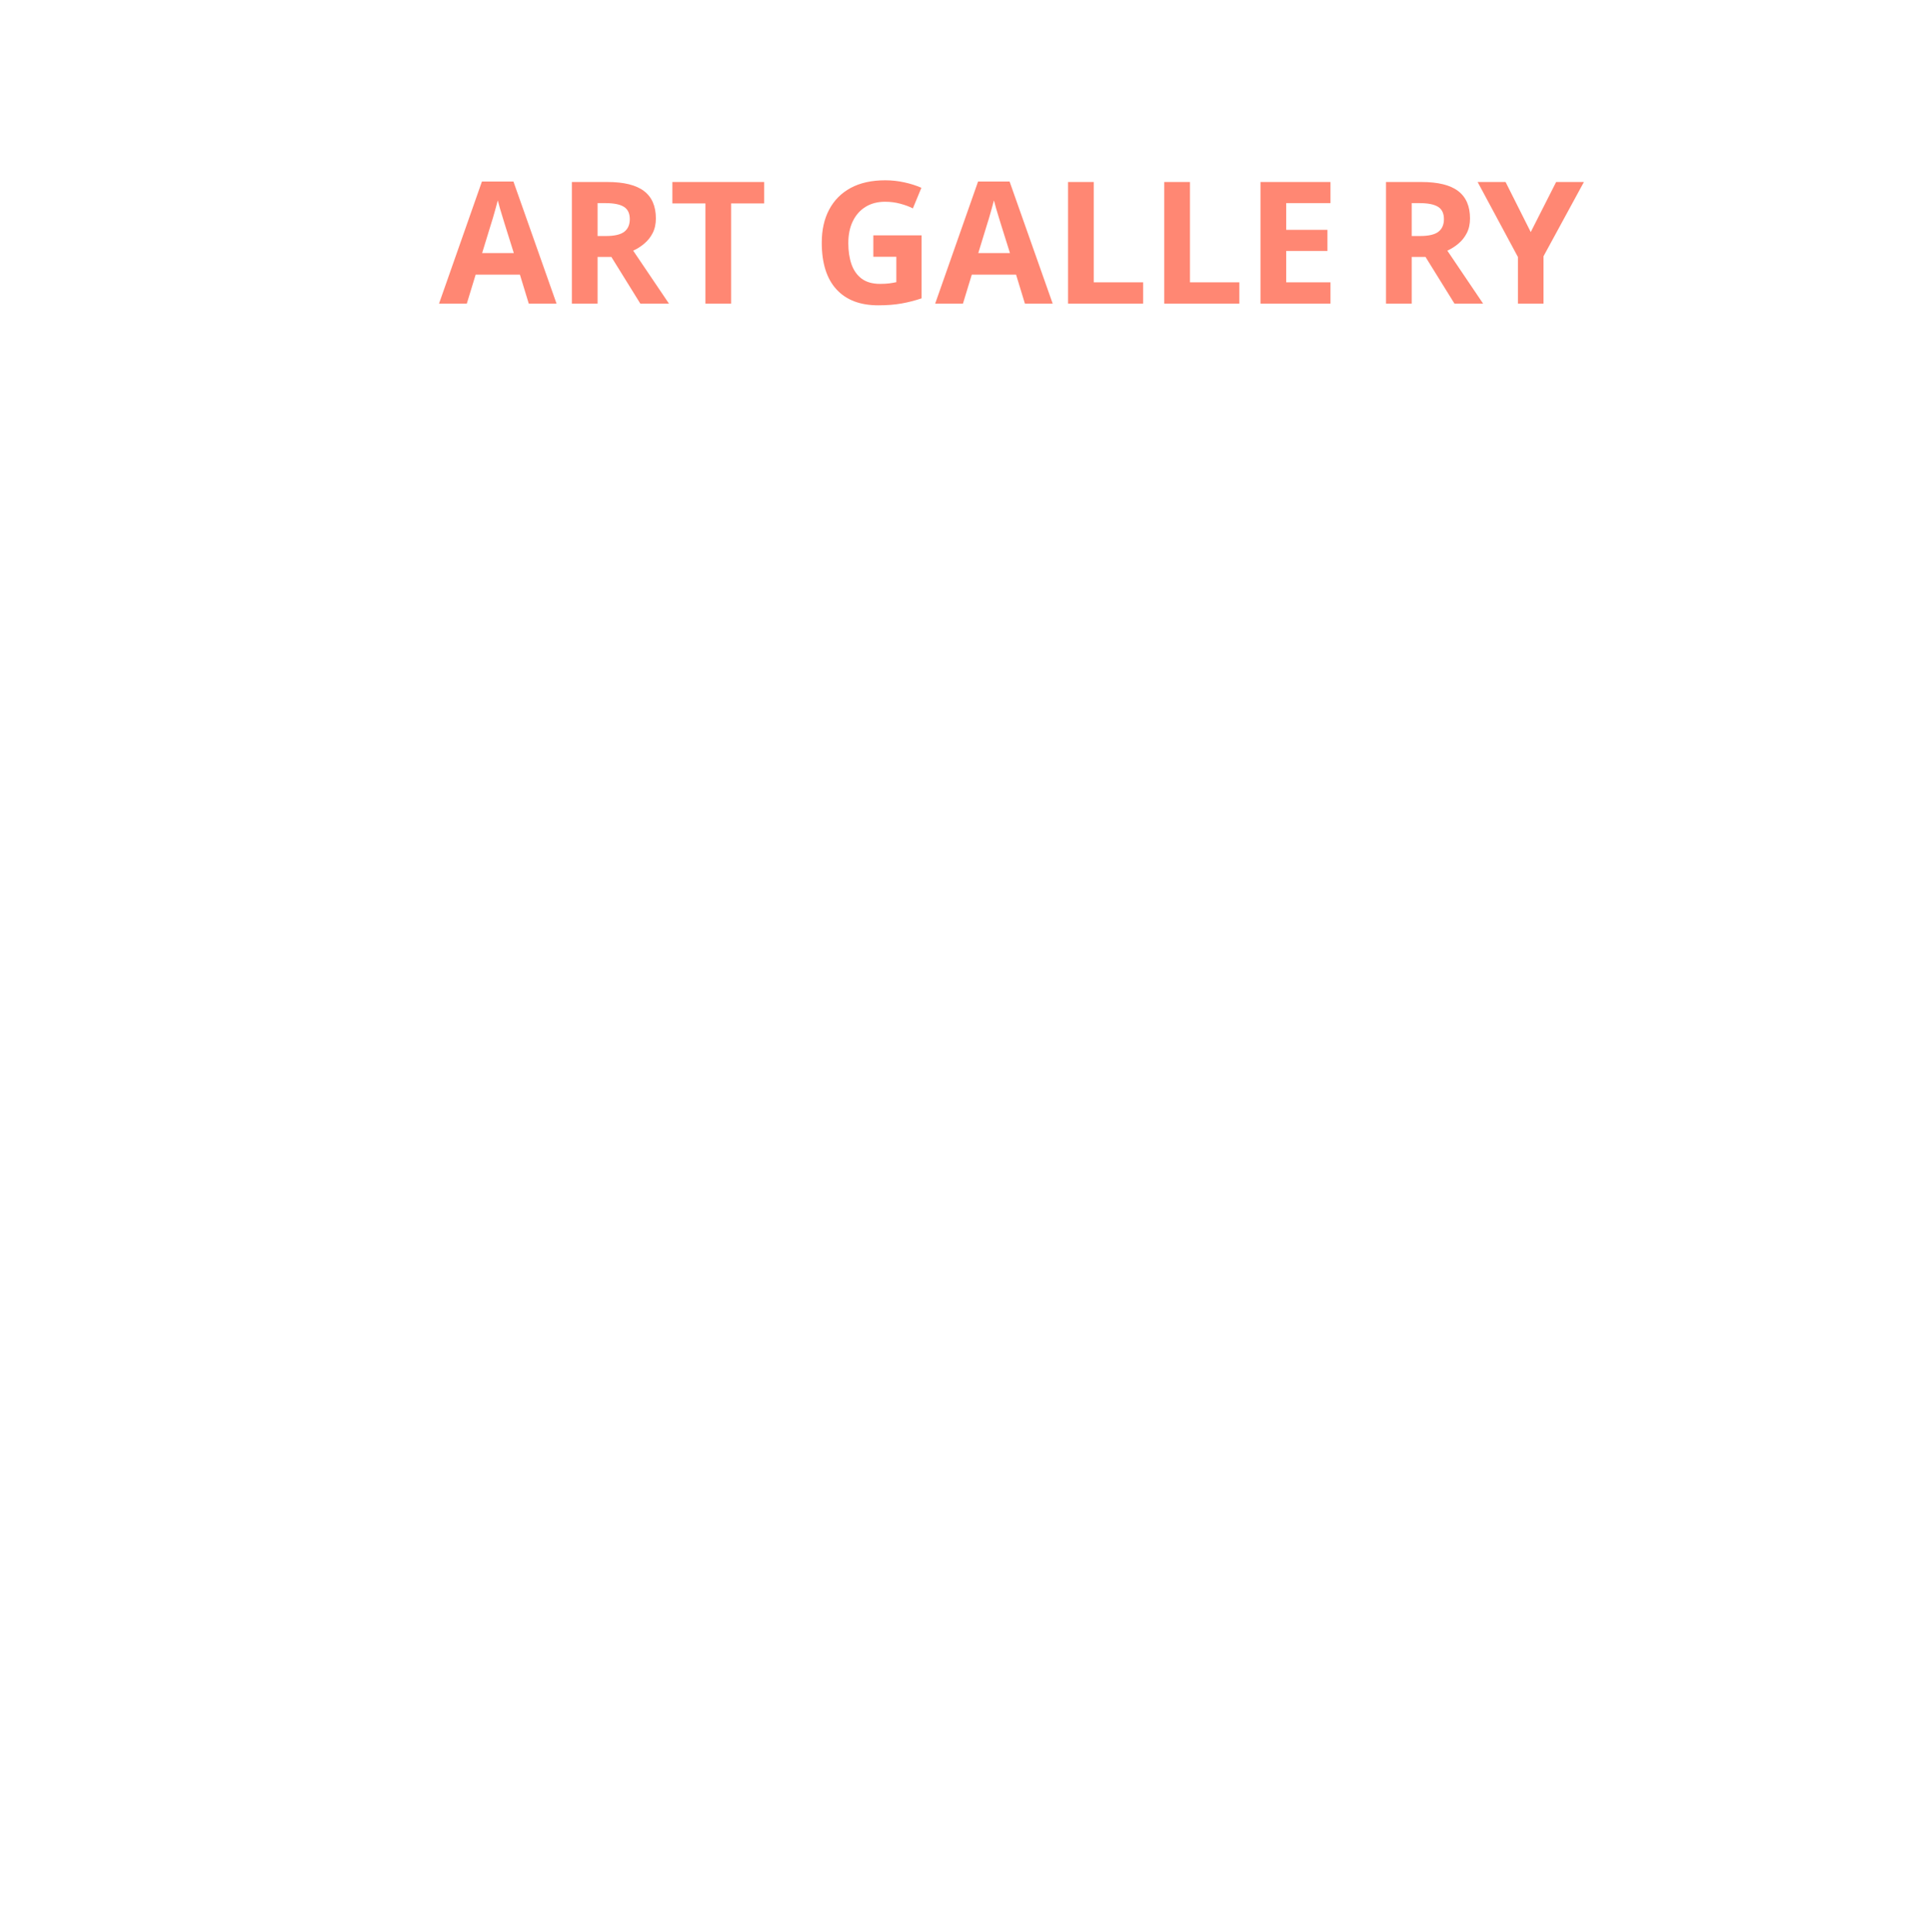
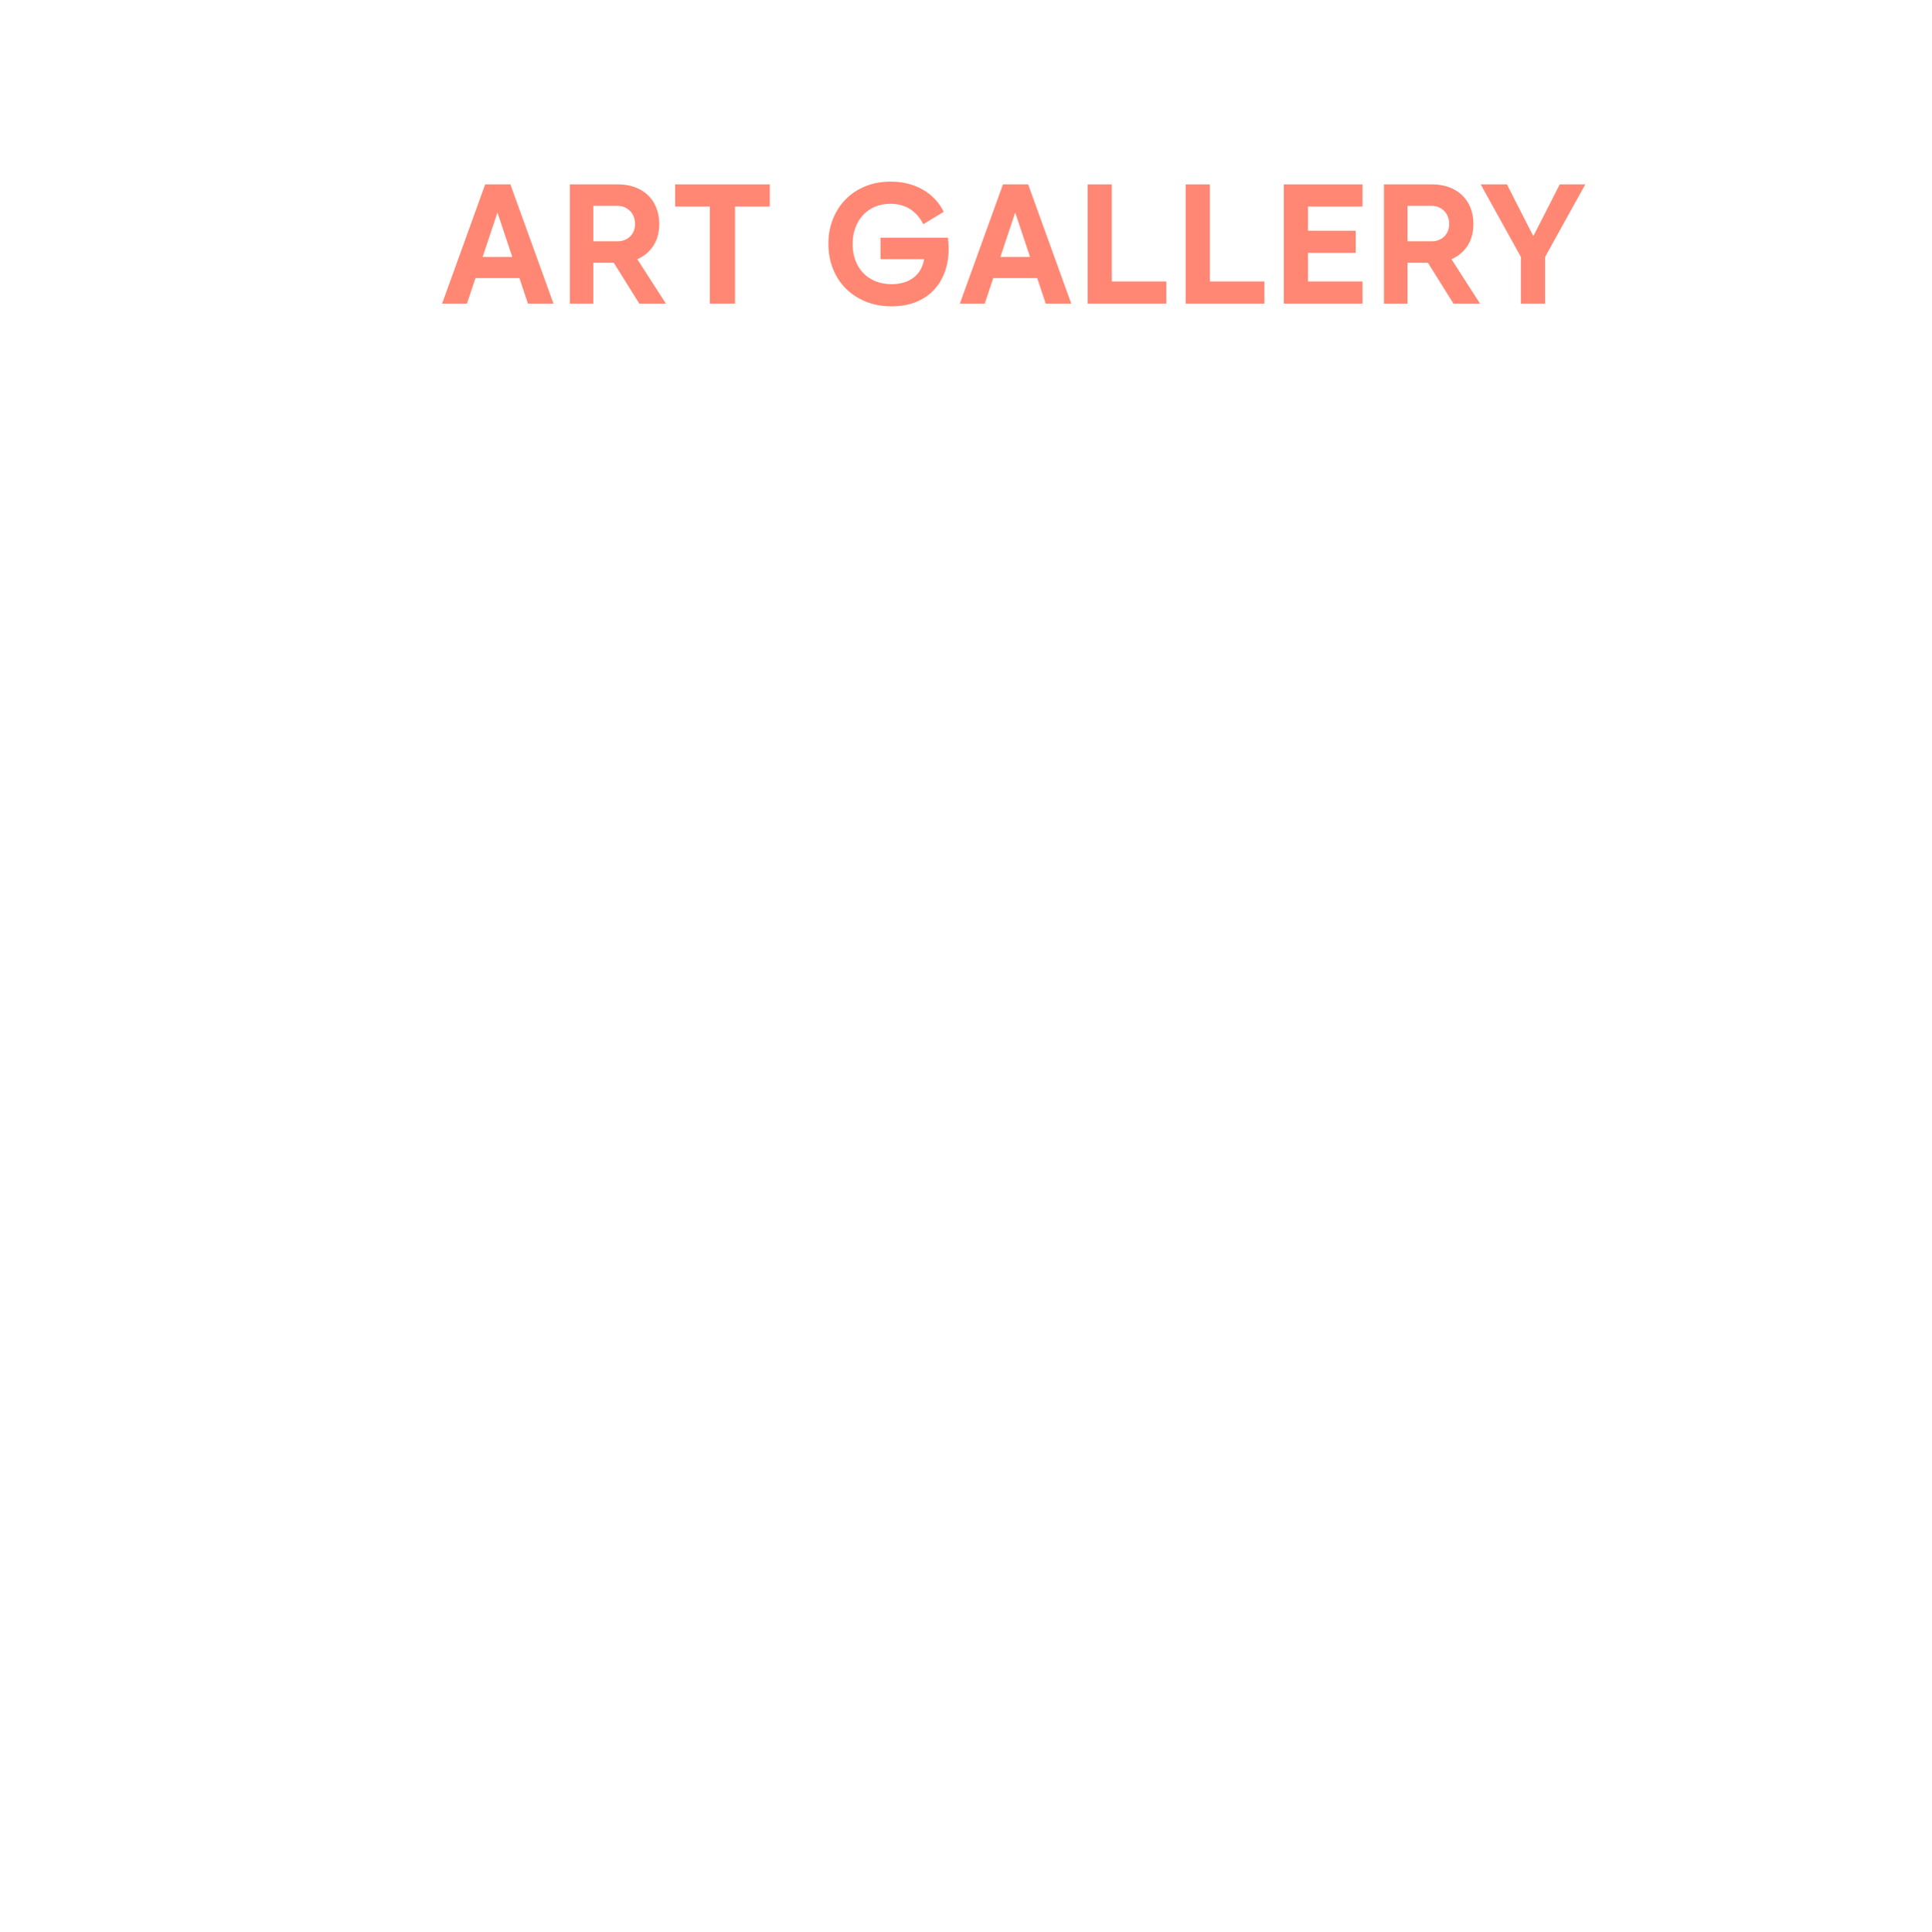
<svg xmlns="http://www.w3.org/2000/svg" id="Pages" viewBox="0 0 566.93 566.93">
  <defs>
    <style>
      .cls-1 {
        fill: #ff8773;
-         font-family: NTSomic-Bold, 'NT Somic';
-         font-size: 50px;
-         font-weight: 700;
-       }
- 
-       .cls-2 {
-         letter-spacing: -.03em;
      }
    </style>
  </defs>
  <g id="FP_Art_12_H_Right" data-name="FP Art 12 H Right">
    <g id="Layout_Horizontal_" data-name="Layout (Horizontal)">
-       <text class="cls-1" transform="translate(128.88 89.13)">
-         <tspan x="0" y="0">ART GALLE</tspan>
-         <tspan class="cls-2" x="273.5" y="0">R</tspan>
-         <tspan x="304.89" y="0">Y</tspan>
-       </text>
+       <g>
+         <path class="cls-1" d="M149.83,54.13l12.65,35h-7.5l-2.5-7.5h-12.9l-2.5,7.5h-7.3l12.65-35h7.4ZM141.68,75.43h8.7l-4.35-13.05-4.35,13.05Z" />
+         <path class="cls-1" d="M180.18,77.13h-6v12h-6.9v-35h14.2c1.8,0,3.44.28,4.92.83,1.48.55,2.75,1.33,3.8,2.33,1.05,1,1.87,2.22,2.45,3.65.58,1.43.88,3.03.88,4.8,0,2.5-.57,4.63-1.73,6.4-1.15,1.77-2.72,3.08-4.72,3.95l8.4,13.05h-7.8l-7.5-12ZM174.18,70.83h7.2c.67,0,1.31-.12,1.92-.35.62-.23,1.16-.57,1.62-1,.47-.43.83-.97,1.1-1.6.27-.63.4-1.35.4-2.15s-.13-1.52-.4-2.17c-.27-.65-.63-1.21-1.1-1.67s-1.01-.83-1.62-1.08c-.62-.25-1.26-.38-1.92-.38h-7.2v10.4Z" />
+         <path class="cls-1" d="M225.98,54.13v6.5h-10.2v28.5h-7.4v-28.5h-10.2v-6.5h27.8Z" />
+         <path class="cls-1" d="M278.48,73.03c0,2.6-.4,4.94-1.2,7.02-.8,2.08-1.92,3.86-3.38,5.33s-3.21,2.59-5.27,3.38c-2.07.78-4.37,1.17-6.9,1.17-2.8,0-5.33-.47-7.6-1.4-2.27-.93-4.22-2.22-5.85-3.85-1.63-1.63-2.89-3.57-3.77-5.8-.88-2.23-1.33-4.67-1.33-7.3s.44-5.02,1.33-7.25c.88-2.23,2.12-4.17,3.73-5.8,1.6-1.63,3.52-2.91,5.75-3.83,2.23-.92,4.72-1.38,7.45-1.38,3.57,0,6.71.77,9.43,2.33,2.72,1.55,4.77,3.72,6.17,6.52l-6,3.65c-.97-1.93-2.27-3.42-3.9-4.45-1.63-1.03-3.55-1.55-5.75-1.55-1.67,0-3.18.29-4.55.88-1.37.58-2.53,1.4-3.5,2.45-.97,1.05-1.72,2.3-2.25,3.75-.53,1.45-.8,3.02-.8,4.72s.26,3.22.77,4.67c.52,1.45,1.27,2.7,2.25,3.75.98,1.05,2.18,1.88,3.6,2.48,1.42.6,3.02.9,4.83.9,2.6,0,4.74-.63,6.42-1.9,1.68-1.27,2.73-3.08,3.12-5.45h-12.8v-6.3h19.8c.07.67.12,1.26.15,1.77.03.52.05,1.01.05,1.48Z" />
+         <path class="cls-1" d="M301.83,54.13l12.65,35h-7.5l-2.5-7.5h-12.9l-2.5,7.5h-7.3l12.65-35h7.4ZM293.68,75.43h8.7l-4.35-13.05-4.35,13.05Z" />
+         <path class="cls-1" d="M319.28,54.13h7.1v28.5h16v6.5h-23.1v-35Z" />
+         <path class="cls-1" d="M348.08,54.13h7.1v28.5h16v6.5h-23.1v-35Z" />
+         <path class="cls-1" d="M376.88,54.13h23.1v6.5h-16v7.1h14v6.5h-14v8.4h16v6.5h-23.1v-35Z" />
+         <path class="cls-1" d="M419.18,77.13h-6v12h-6.9v-35h14.2c1.8,0,3.44.28,4.93.83,1.48.55,2.75,1.33,3.8,2.33s1.87,2.22,2.45,3.65c.58,1.43.88,3.03.88,4.8,0,2.5-.58,4.63-1.73,6.4-1.15,1.77-2.72,3.08-4.72,3.95l8.4,13.05h-7.8l-7.5-12ZM413.18,70.83h7.2c.67,0,1.31-.12,1.92-.35.62-.23,1.16-.57,1.62-1,.47-.43.83-.97,1.1-1.6.27-.63.4-1.35.4-2.15s-.13-1.52-.4-2.17c-.27-.65-.63-1.21-1.1-1.67s-1.01-.83-1.62-1.08c-.62-.25-1.26-.38-1.92-.38h-7.2v10.4Z" />
+         <path class="cls-1" d="M446.48,89.13v-13.7l-11.8-21.3h7.7l7.75,15.2,7.75-15.2h7.5l-11.8,21.3v13.7h-7.1Z" />
+       </g>
    </g>
  </g>
</svg>
